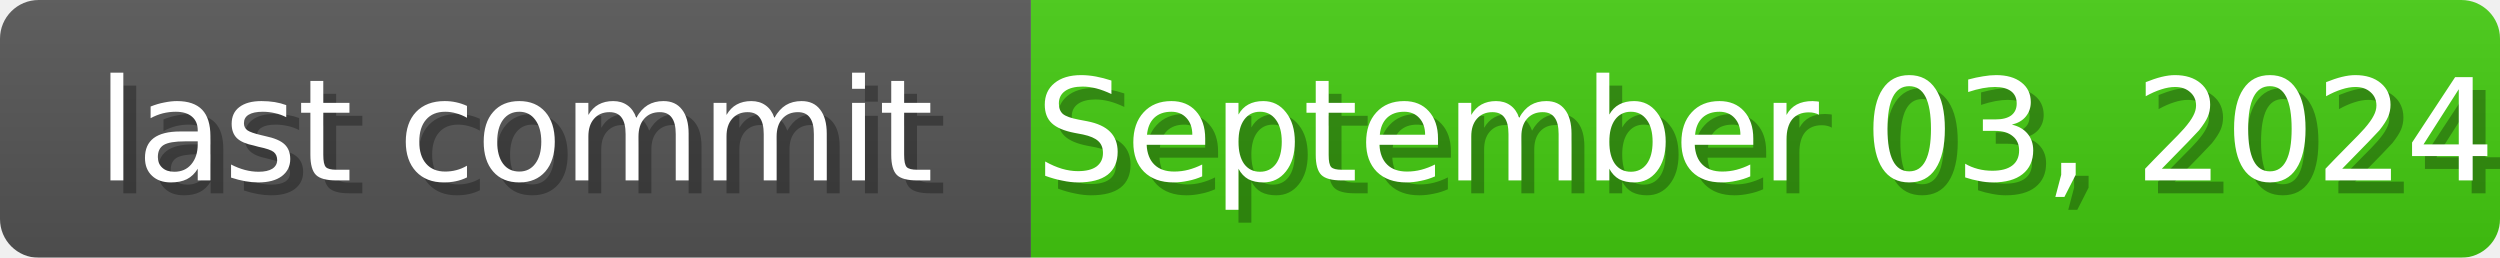
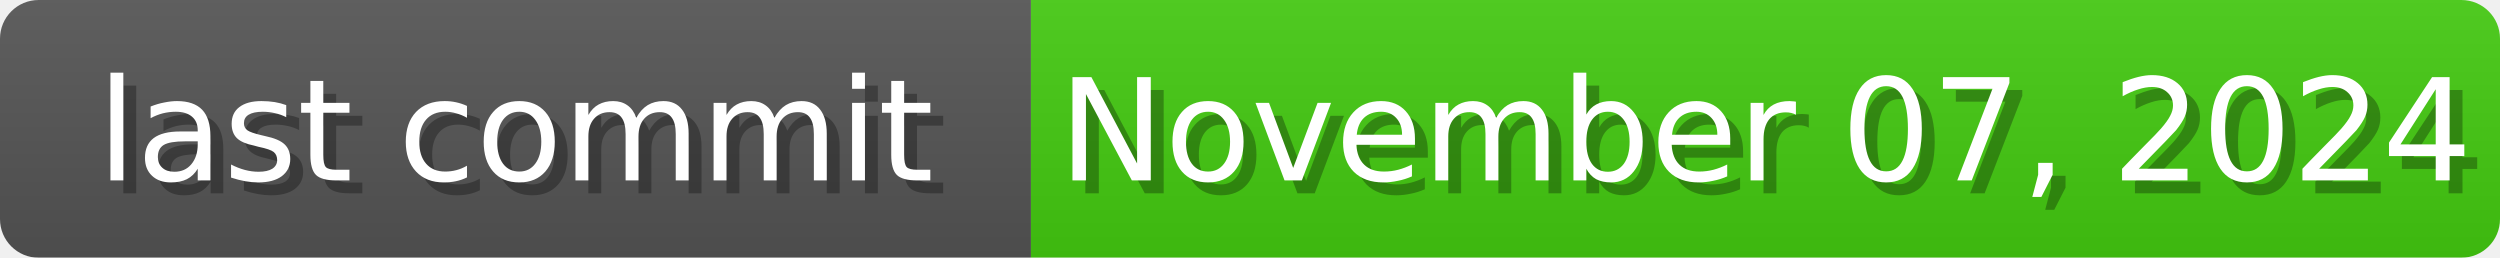
<svg xmlns="http://www.w3.org/2000/svg" width="194" height="20">
  <linearGradient id="b" x2="0" y2="100%">
    <stop offset="0" stop-color="#bbb" stop-opacity=".1" />
    <stop offset="1" stop-opacity=".1" />
  </linearGradient>
  <mask id="anybadge_1">
    <rect width="194" height="20" rx="3" fill="#fff" />
  </mask>
  <g mask="url(#anybadge_1)">
    <path fill="#555" d="M0 0h80v20H0z" />
    <path fill="#4c1" d="M80 0h114v20H80z" />
    <path fill="url(#b)" d="M0 0h194v20H0z" />
  </g>
  <g fill="#fff" text-anchor="middle" font-family="DejaVu Sans,Verdana,Geneva,sans-serif" font-size="11">
    <text x="41.0" y="15" fill="#010101" fill-opacity=".3">last commit</text>
    <text x="40.0" y="14">last commit</text>
  </g>
  <g fill="#fff" text-anchor="middle" font-family="DejaVu Sans,Verdana,Geneva,sans-serif" font-size="11">
-     <text x="138.0" y="15" fill="#010101" fill-opacity=".3">September 03, 2024</text>
-     <text x="137.0" y="14">September 03, 2024</text>
+     <text x="138.0" y="15" fill="#010101" fill-opacity=".3">November 07, 2024</text>
+     <text x="137.0" y="14">November 07, 2024</text>
  </g>
</svg>
